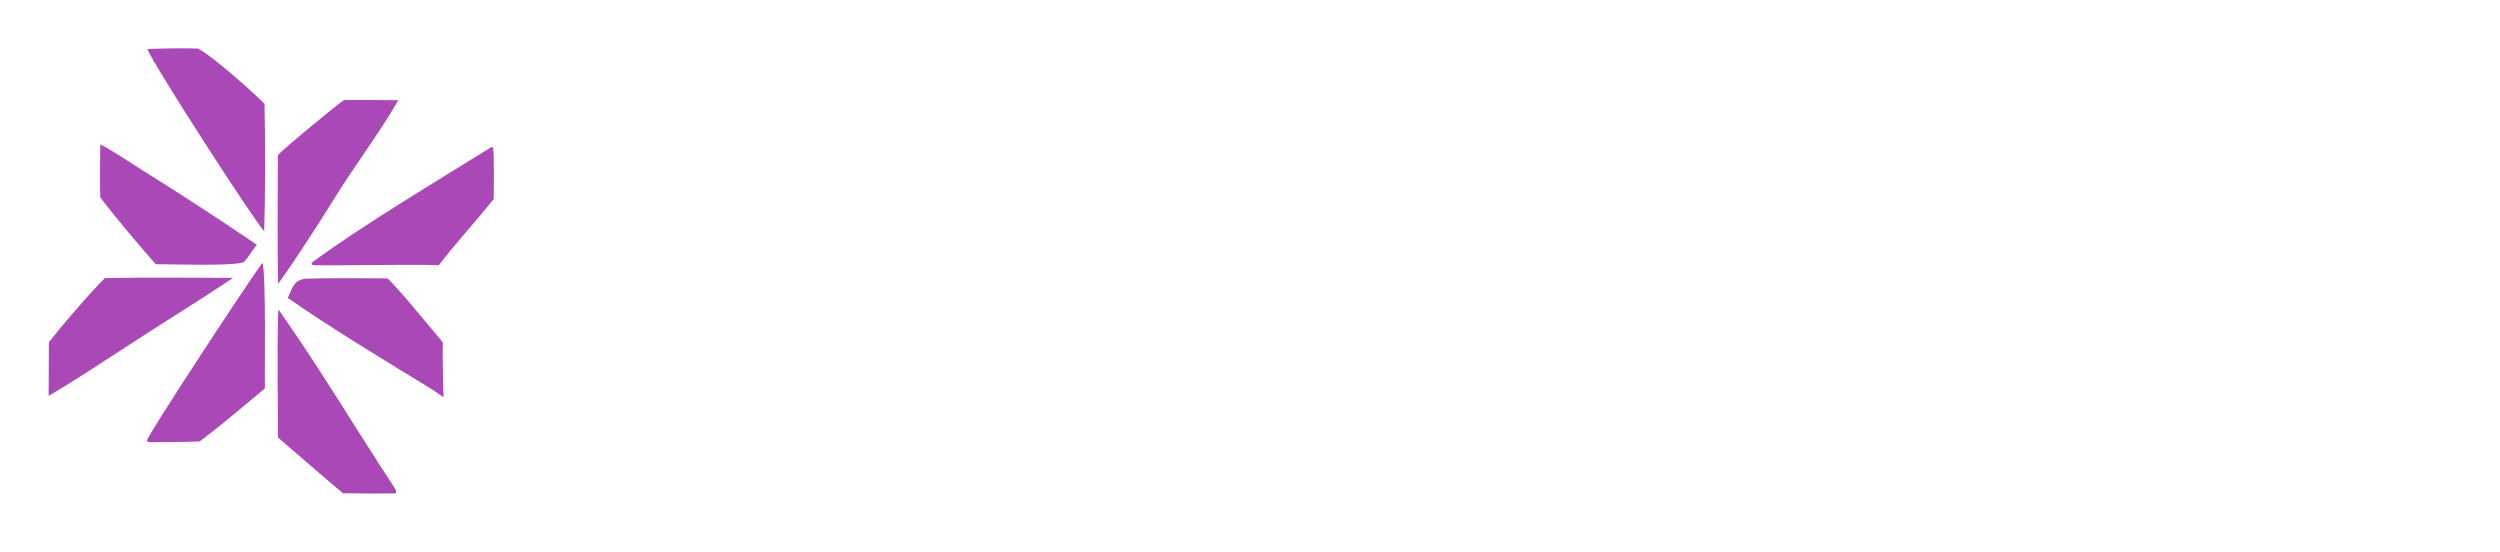
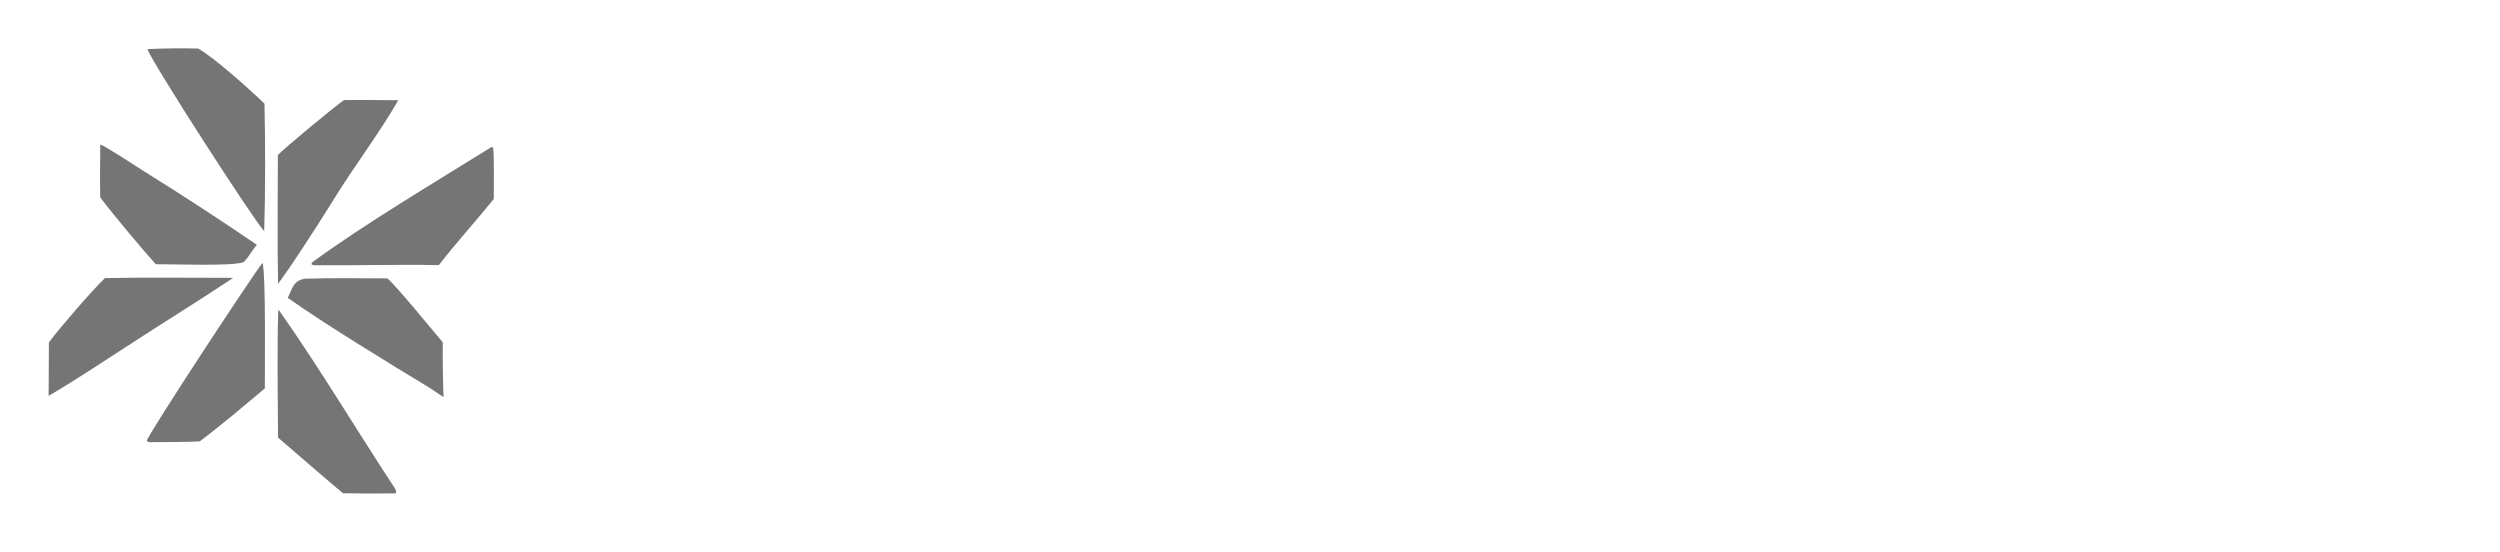
<svg xmlns="http://www.w3.org/2000/svg" width="1700" height="375" viewBox="180 840 1700 375">
-   <path fill="#aa48b7" d="M 413.891 908.068 C 425.929 907.852 438.753 908.115 450.852 908.157 C 437.655 931.07 421.187 952.539 407.277 975.062 C 400.028 986.799 392.623 998.365 385 1009.86 C 379.897 1017.72 374.594 1025.46 369.095 1033.05 C 368.492 1004.43 368.954 974.139 368.935 945.435 C 373.557 940.529 407.76 912.252 413.891 908.068 z" />
-   <path fill="#aa48b7" d="M 514.223 939.975 L 515.283 940.36 C 516.139 944.601 515.769 969.463 515.755 975.35 C 503.577 990.463 490.285 1004.89 478.401 1020.3 C 450.351 1019.69 421.904 1020.64 393.751 1020.36 L 391.881 1019.92 L 391.978 1018.64 C 425.831 993.576 477.411 962.892 514.223 939.975 z" />
-   <path fill="#aa48b7" d="M 369.231 1050.74 C 369.498 1050.98 369.765 1051.22 370.031 1051.45 C 397.417 1090.33 421.884 1131.53 448.037 1171.31 C 449.198 1173.07 449.337 1173.64 449.348 1175.48 C 437.304 1175.66 425.257 1175.64 413.214 1175.41 C 398.462 1163.05 383.675 1150.1 369.055 1137.55 C 368.98 1109.52 368.285 1078.52 369.231 1050.74 z" />
-   <path fill="#aa48b7" d="M 280.221 873.406 C 291.731 872.847 303.257 872.714 314.776 873.008 C 325.563 879.062 350.572 901.383 359.856 910.519 C 360.446 937.007 360.467 970.919 359.651 997.194 C 352.555 989.863 283.618 882.909 280.221 873.406 z" />
-   <path fill="#aa48b7" d="M 358.524 1018.67 C 360.902 1027.7 359.991 1090.47 360.093 1104.13 C 345.607 1116.22 330.869 1128.85 315.807 1140.14 C 305.434 1140.69 293.274 1140.56 282.751 1140.68 C 280.841 1140.68 281.862 1140.87 279.757 1139.83 C 280.342 1135.73 351.366 1027.76 358.524 1018.67 z" />
-   <path fill="#aa48b7" d="M 251.339 1029.1 C 280.017 1028.54 309.813 1028.93 338.574 1028.94 C 314.827 1044.81 289.689 1060.18 265.672 1075.91 C 248.758 1086.86 230.347 1099.09 213.068 1109.19 L 213.247 1072.81 C 221.01 1062.49 242.4 1037.72 251.339 1029.1 z" />
-   <path fill="#aa48b7" d="M 248.185 938.211 C 253.051 940.218 272.345 952.928 278.388 956.762 C 304.155 972.796 329.585 989.366 354.659 1006.46 C 352.458 1009.12 350.187 1012.59 348.178 1015.46 L 345.776 1018.21 C 338.777 1021.18 297.292 1019.6 285.913 1019.66 C 275.961 1008.54 256.967 985.955 248.179 974.25 C 247.847 962.642 248.128 949.911 248.185 938.211 z" />
-   <path fill="#aa48b7" d="M 387.319 1029.52 C 405.611 1028.91 425.085 1029.26 443.469 1029.3 C 449.783 1034.73 474.048 1064.45 481.075 1072.77 C 480.979 1085.22 481.162 1097.67 481.626 1110.11 L 472.811 1104.15 C 444.235 1086.81 402.297 1061.29 375.696 1042.57 C 378.954 1035.68 379.483 1030.87 387.319 1029.52 z" />
+   <path fill="#757575" d="M 413.891 908.068 C 425.929 907.852 438.753 908.115 450.852 908.157 C 437.655 931.07 421.187 952.539 407.277 975.062 C 400.028 986.799 392.623 998.365 385 1009.86 C 379.897 1017.72 374.594 1025.46 369.095 1033.05 C 368.492 1004.43 368.954 974.139 368.935 945.435 C 373.557 940.529 407.76 912.252 413.891 908.068 z" />
+   <path fill="#757575" d="M 514.223 939.975 L 515.283 940.36 C 516.139 944.601 515.769 969.463 515.755 975.35 C 503.577 990.463 490.285 1004.89 478.401 1020.3 C 450.351 1019.69 421.904 1020.64 393.751 1020.36 L 391.881 1019.92 L 391.978 1018.64 C 425.831 993.576 477.411 962.892 514.223 939.975 z" />
+   <path fill="#757575" d="M 369.231 1050.74 C 369.498 1050.98 369.765 1051.22 370.031 1051.45 C 397.417 1090.33 421.884 1131.53 448.037 1171.31 C 449.198 1173.07 449.337 1173.64 449.348 1175.48 C 437.304 1175.66 425.257 1175.64 413.214 1175.41 C 398.462 1163.05 383.675 1150.1 369.055 1137.55 C 368.98 1109.52 368.285 1078.52 369.231 1050.74 z" />
+   <path fill="#757575" d="M 280.221 873.406 C 291.731 872.847 303.257 872.714 314.776 873.008 C 325.563 879.062 350.572 901.383 359.856 910.519 C 360.446 937.007 360.467 970.919 359.651 997.194 C 352.555 989.863 283.618 882.909 280.221 873.406 z" />
+   <path fill="#757575" d="M 358.524 1018.67 C 360.902 1027.7 359.991 1090.47 360.093 1104.13 C 345.607 1116.22 330.869 1128.85 315.807 1140.14 C 305.434 1140.69 293.274 1140.56 282.751 1140.68 C 280.841 1140.68 281.862 1140.87 279.757 1139.83 C 280.342 1135.73 351.366 1027.76 358.524 1018.67 z" />
+   <path fill="#757575" d="M 251.339 1029.1 C 280.017 1028.54 309.813 1028.93 338.574 1028.94 C 314.827 1044.81 289.689 1060.18 265.672 1075.91 C 248.758 1086.86 230.347 1099.09 213.068 1109.19 L 213.247 1072.81 C 221.01 1062.49 242.4 1037.72 251.339 1029.1 z" />
+   <path fill="#757575" d="M 248.185 938.211 C 253.051 940.218 272.345 952.928 278.388 956.762 C 304.155 972.796 329.585 989.366 354.659 1006.46 C 352.458 1009.12 350.187 1012.59 348.178 1015.46 L 345.776 1018.21 C 338.777 1021.18 297.292 1019.6 285.913 1019.66 C 275.961 1008.54 256.967 985.955 248.179 974.25 C 247.847 962.642 248.128 949.911 248.185 938.211 z" />
+   <path fill="#757575" d="M 387.319 1029.52 C 405.611 1028.91 425.085 1029.26 443.469 1029.3 C 449.783 1034.73 474.048 1064.45 481.075 1072.77 C 480.979 1085.22 481.162 1097.67 481.626 1110.11 L 472.811 1104.15 C 444.235 1086.81 402.297 1061.29 375.696 1042.57 C 378.954 1035.68 379.483 1030.87 387.319 1029.52 z" />
</svg>
